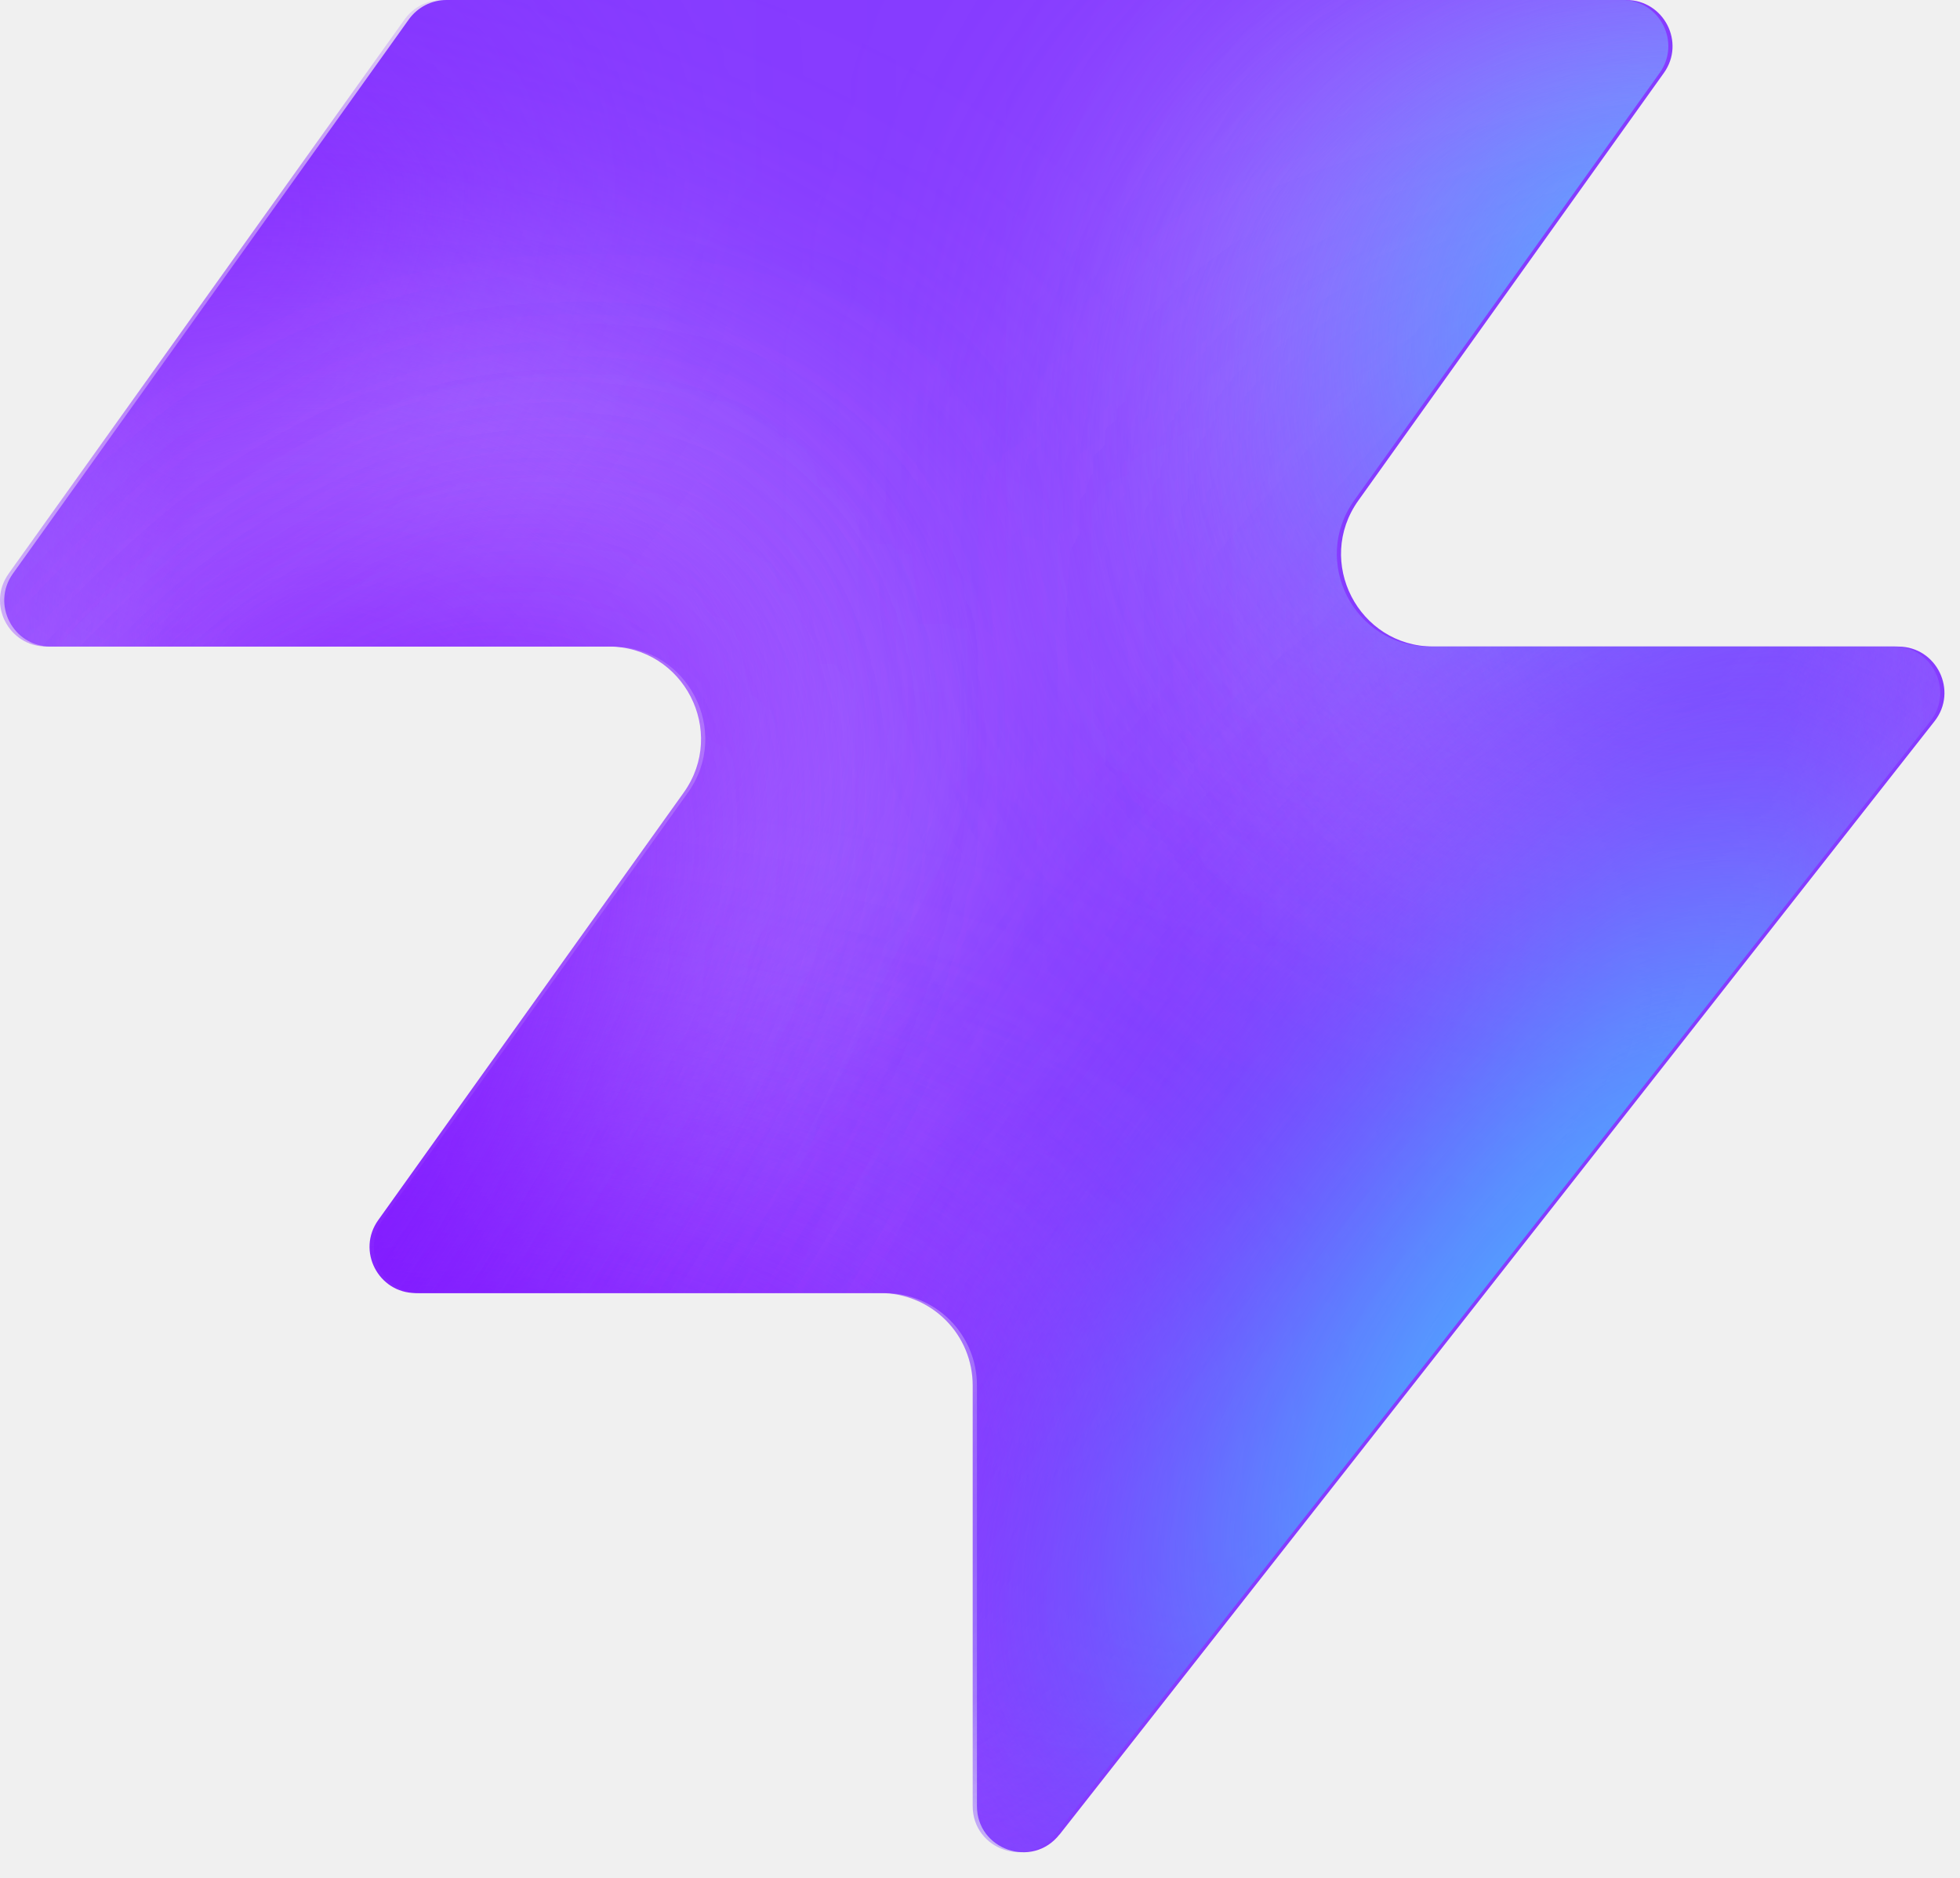
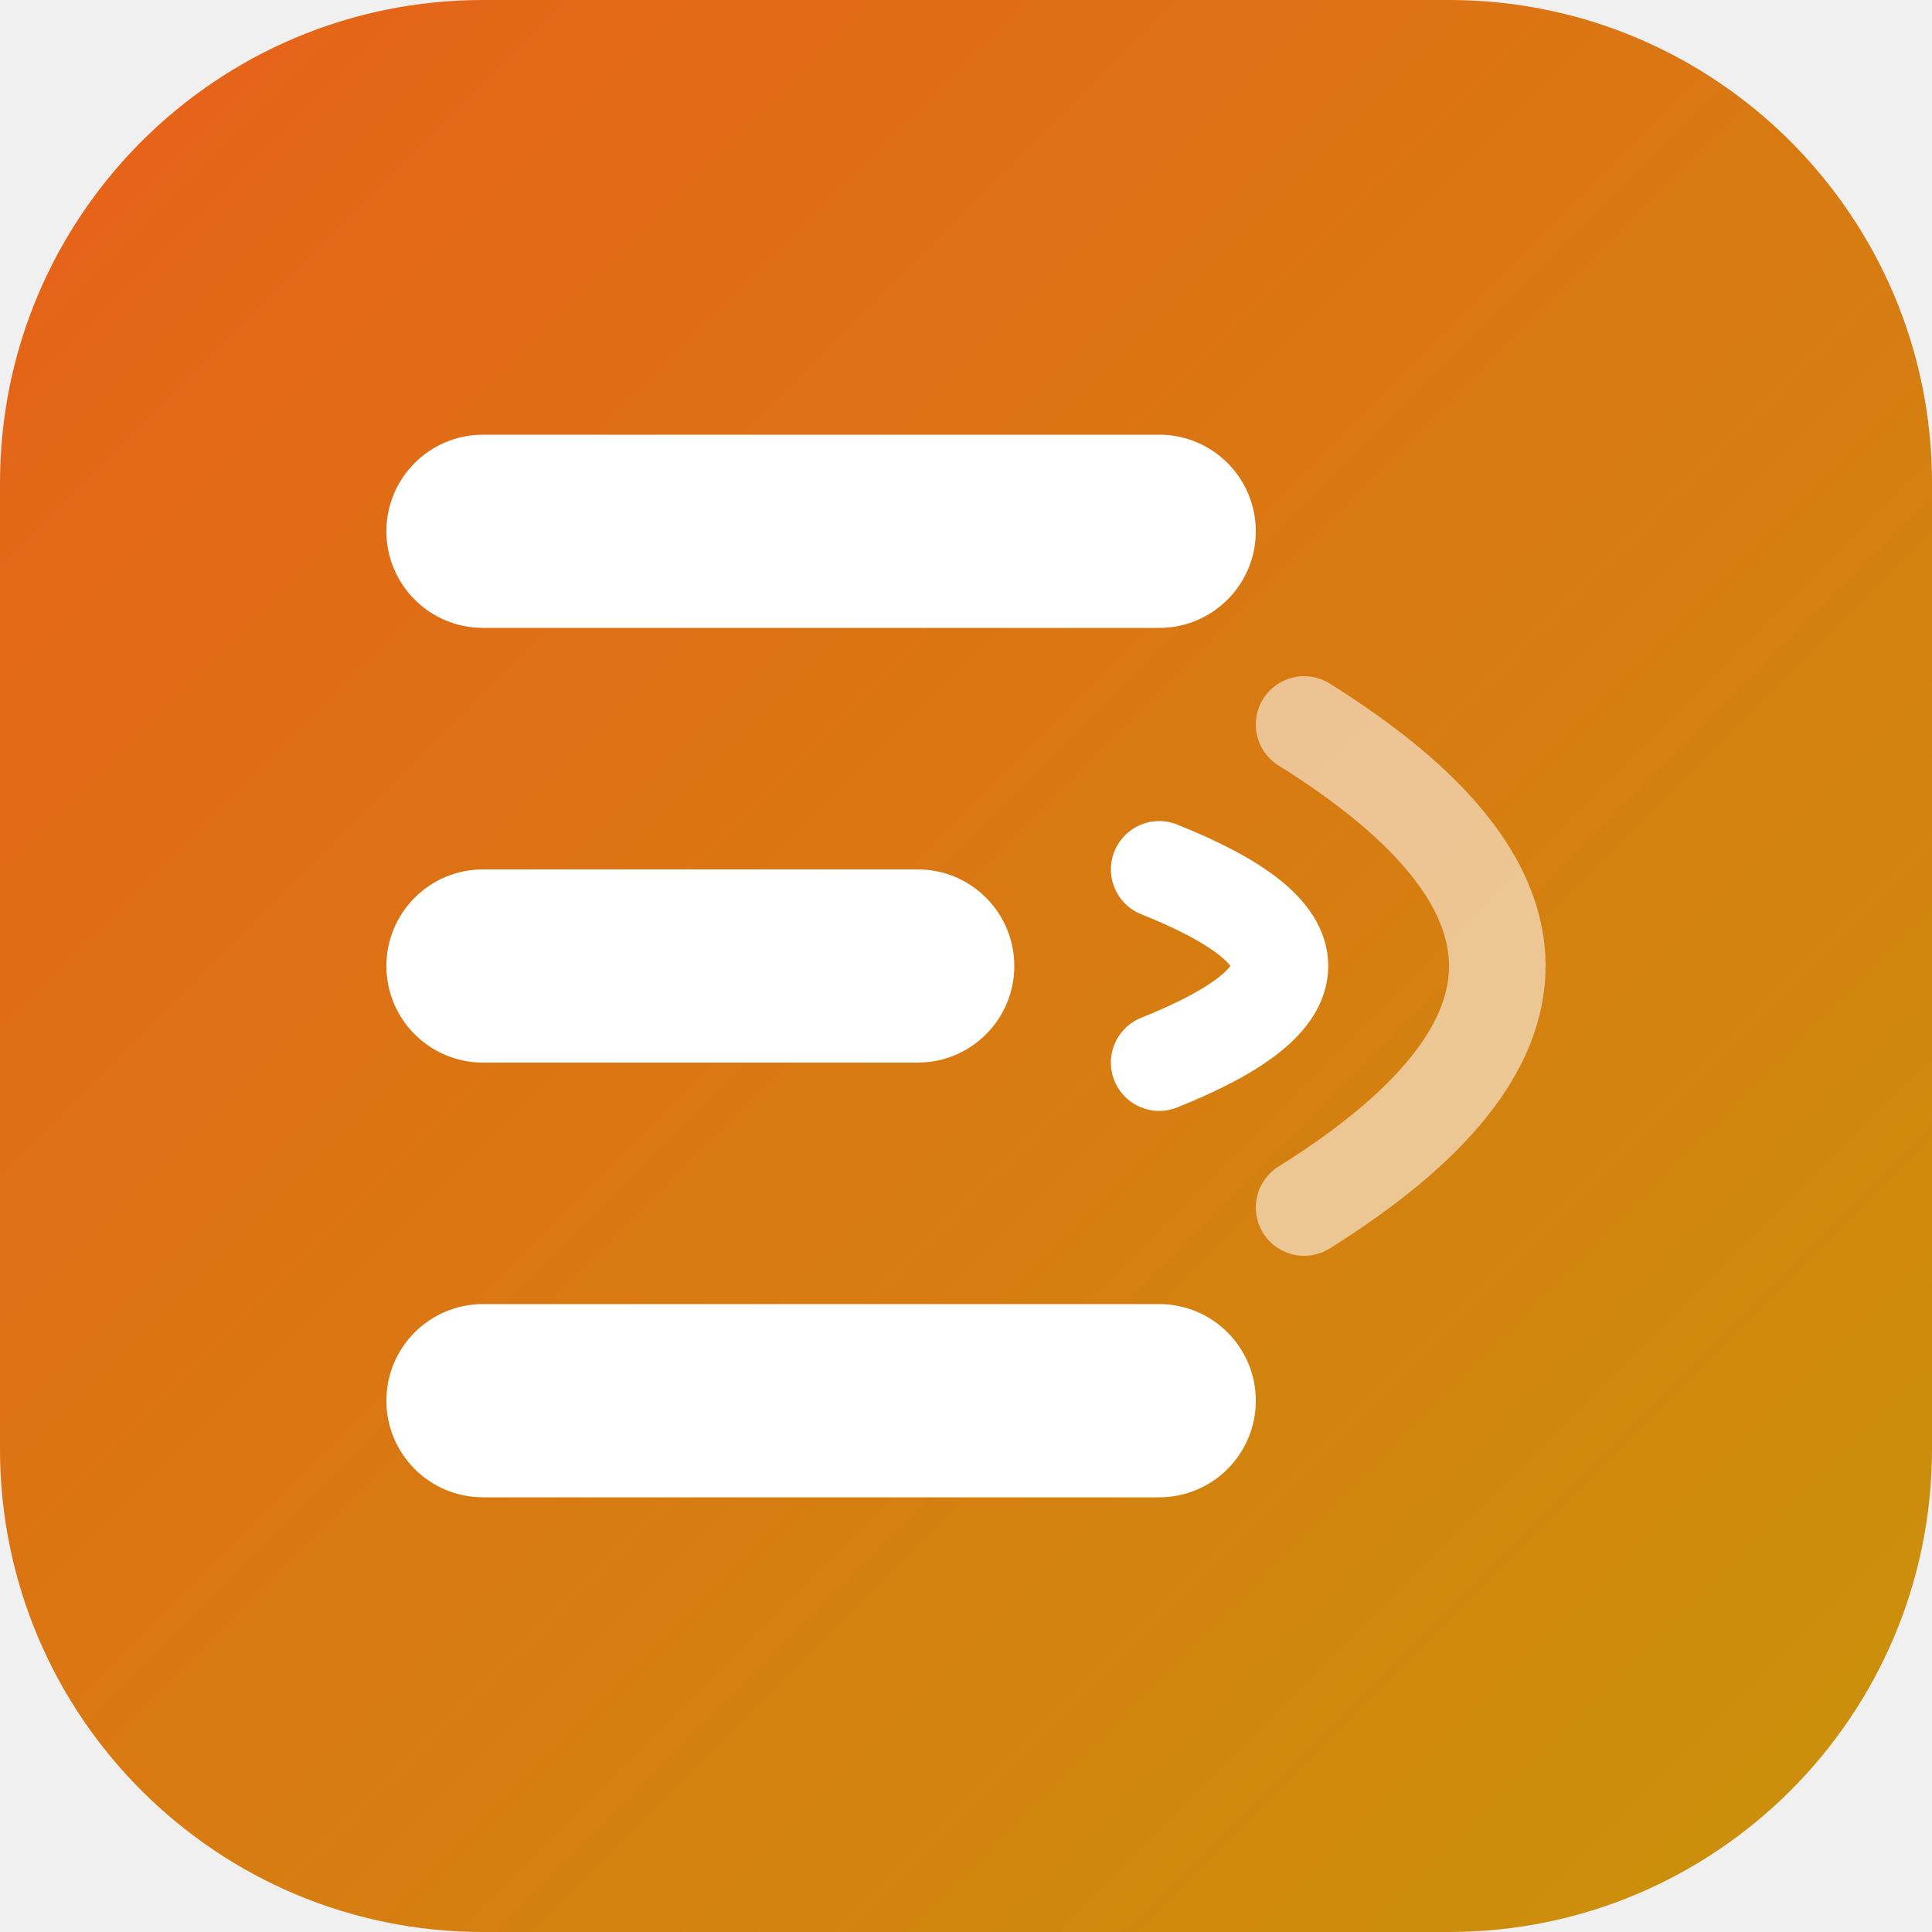
- <svg xmlns="http://www.w3.org/2000/svg" width="48" height="46" fill="none" viewBox="0 0 48 46">
-   <path fill="#863bff" d="M25.946 44.938c-.664.845-2.021.375-2.021-.698V33.937a2.26 2.26 0 0 0-2.262-2.262H10.287c-.92 0-1.456-1.04-.92-1.788l7.48-10.471c1.07-1.497 0-3.578-1.842-3.578H1.237c-.92 0-1.456-1.04-.92-1.788L10.013.474c.214-.297.556-.474.92-.474h28.894c.92 0 1.456 1.04.92 1.788l-7.48 10.471c-1.07 1.498 0 3.579 1.842 3.579h11.377c.943 0 1.473 1.088.89 1.83L25.947 44.94z" style="fill:#863bff;fill:color(display-p3 .525 .23 1);fill-opacity:1" />
-   <mask id="a" width="48" height="46" x="0" y="0" maskUnits="userSpaceOnUse" style="mask-type:alpha">
-     <path fill="#000" d="M25.842 44.938c-.664.844-2.021.375-2.021-.698V33.937a2.26 2.26 0 0 0-2.262-2.262H10.183c-.92 0-1.456-1.04-.92-1.788l7.48-10.471c1.07-1.498 0-3.579-1.842-3.579H1.133c-.92 0-1.456-1.04-.92-1.787L9.91.473c.214-.297.556-.474.92-.474h28.894c.92 0 1.456 1.04.92 1.788l-7.48 10.471c-1.07 1.498 0 3.578 1.842 3.578h11.377c.943 0 1.473 1.088.89 1.832L25.843 44.94z" style="fill:#000;fill-opacity:1" />
-   </mask>
-   <g mask="url(#a)">
-     <g filter="url(#b)">
-       <ellipse cx="5.508" cy="14.704" fill="#ede6ff" rx="5.508" ry="14.704" style="fill:#ede6ff;fill:color(display-p3 .927 .903 1);fill-opacity:1" transform="matrix(.00324 1 1 -.00324 -4.47 31.516)" />
-     </g>
-     <g filter="url(#c)">
-       <ellipse cx="10.399" cy="29.851" fill="#ede6ff" rx="10.399" ry="29.851" style="fill:#ede6ff;fill:color(display-p3 .927 .903 1);fill-opacity:1" transform="matrix(.00324 1 1 -.00324 -39.328 7.883)" />
-     </g>
-     <g filter="url(#d)">
-       <ellipse cx="5.508" cy="30.487" fill="#7e14ff" rx="5.508" ry="30.487" style="fill:#7e14ff;fill:color(display-p3 .492 .077 1);fill-opacity:1" transform="rotate(89.814 -25.913 -14.639)scale(1 -1)" />
-     </g>
-     <g filter="url(#e)">
-       <ellipse cx="5.508" cy="30.599" fill="#7e14ff" rx="5.508" ry="30.599" style="fill:#7e14ff;fill:color(display-p3 .492 .077 1);fill-opacity:1" transform="rotate(89.814 -32.644 -3.334)scale(1 -1)" />
-     </g>
-     <g filter="url(#f)">
-       <ellipse cx="5.508" cy="30.599" fill="#7e14ff" rx="5.508" ry="30.599" style="fill:#7e14ff;fill:color(display-p3 .492 .077 1);fill-opacity:1" transform="matrix(.00324 1 1 -.00324 -34.34 30.47)" />
-     </g>
-     <g filter="url(#g)">
-       <ellipse cx="14.072" cy="22.078" fill="#ede6ff" rx="14.072" ry="22.078" style="fill:#ede6ff;fill:color(display-p3 .927 .903 1);fill-opacity:1" transform="rotate(93.35 24.506 48.493)scale(-1 1)" />
-     </g>
-     <g filter="url(#h)">
-       <ellipse cx="3.47" cy="21.501" fill="#7e14ff" rx="3.47" ry="21.501" style="fill:#7e14ff;fill:color(display-p3 .492 .077 1);fill-opacity:1" transform="rotate(89.009 28.708 47.59)scale(-1 1)" />
-     </g>
-     <g filter="url(#i)">
-       <ellipse cx="3.47" cy="21.501" fill="#7e14ff" rx="3.47" ry="21.501" style="fill:#7e14ff;fill:color(display-p3 .492 .077 1);fill-opacity:1" transform="rotate(89.009 28.708 47.59)scale(-1 1)" />
-     </g>
-     <g filter="url(#j)">
-       <ellipse cx=".387" cy="8.972" fill="#7e14ff" rx="4.407" ry="29.108" style="fill:#7e14ff;fill:color(display-p3 .492 .077 1);fill-opacity:1" transform="rotate(39.51 .387 8.972)" />
-     </g>
-     <g filter="url(#k)">
-       <ellipse cx="47.523" cy="-6.092" fill="#7e14ff" rx="4.407" ry="29.108" style="fill:#7e14ff;fill:color(display-p3 .492 .077 1);fill-opacity:1" transform="rotate(37.892 47.523 -6.092)" />
-     </g>
-     <g filter="url(#l)">
-       <ellipse cx="41.412" cy="6.333" fill="#47bfff" rx="5.971" ry="9.665" style="fill:#47bfff;fill:color(display-p3 .28 .748 1);fill-opacity:1" transform="rotate(37.892 41.412 6.333)" />
-     </g>
-     <g filter="url(#m)">
-       <ellipse cx="-1.879" cy="38.332" fill="#7e14ff" rx="4.407" ry="29.108" style="fill:#7e14ff;fill:color(display-p3 .492 .077 1);fill-opacity:1" transform="rotate(37.892 -1.88 38.332)" />
-     </g>
-     <g filter="url(#n)">
-       <ellipse cx="-1.879" cy="38.332" fill="#7e14ff" rx="4.407" ry="29.108" style="fill:#7e14ff;fill:color(display-p3 .492 .077 1);fill-opacity:1" transform="rotate(37.892 -1.88 38.332)" />
-     </g>
-     <g filter="url(#o)">
-       <ellipse cx="35.651" cy="29.907" fill="#7e14ff" rx="4.407" ry="29.108" style="fill:#7e14ff;fill:color(display-p3 .492 .077 1);fill-opacity:1" transform="rotate(37.892 35.651 29.907)" />
-     </g>
-     <g filter="url(#p)">
-       <ellipse cx="38.418" cy="32.4" fill="#47bfff" rx="5.971" ry="15.297" style="fill:#47bfff;fill:color(display-p3 .28 .748 1);fill-opacity:1" transform="rotate(37.892 38.418 32.4)" />
-     </g>
-   </g>
+ <svg xmlns="http://www.w3.org/2000/svg" viewBox="0 0 40 40" fill="none">
  <defs>
-     <filter id="b" width="60.045" height="41.654" x="-19.77" y="16.149" color-interpolation-filters="sRGB" filterUnits="userSpaceOnUse">
-       <feFlood flood-opacity="0" result="BackgroundImageFix" />
-       <feBlend in="SourceGraphic" in2="BackgroundImageFix" result="shape" />
-       <feGaussianBlur result="effect1_foregroundBlur_2002_17158" stdDeviation="7.659" />
-     </filter>
-     <filter id="c" width="90.34" height="51.437" x="-54.613" y="-7.533" color-interpolation-filters="sRGB" filterUnits="userSpaceOnUse">
-       <feFlood flood-opacity="0" result="BackgroundImageFix" />
-       <feBlend in="SourceGraphic" in2="BackgroundImageFix" result="shape" />
-       <feGaussianBlur result="effect1_foregroundBlur_2002_17158" stdDeviation="7.659" />
-     </filter>
-     <filter id="d" width="79.355" height="29.4" x="-49.64" y="2.03" color-interpolation-filters="sRGB" filterUnits="userSpaceOnUse">
-       <feFlood flood-opacity="0" result="BackgroundImageFix" />
-       <feBlend in="SourceGraphic" in2="BackgroundImageFix" result="shape" />
-       <feGaussianBlur result="effect1_foregroundBlur_2002_17158" stdDeviation="4.596" />
-     </filter>
-     <filter id="e" width="79.579" height="29.4" x="-45.045" y="20.029" color-interpolation-filters="sRGB" filterUnits="userSpaceOnUse">
-       <feFlood flood-opacity="0" result="BackgroundImageFix" />
-       <feBlend in="SourceGraphic" in2="BackgroundImageFix" result="shape" />
-       <feGaussianBlur result="effect1_foregroundBlur_2002_17158" stdDeviation="4.596" />
-     </filter>
-     <filter id="f" width="79.579" height="29.4" x="-43.513" y="21.178" color-interpolation-filters="sRGB" filterUnits="userSpaceOnUse">
-       <feFlood flood-opacity="0" result="BackgroundImageFix" />
-       <feBlend in="SourceGraphic" in2="BackgroundImageFix" result="shape" />
-       <feGaussianBlur result="effect1_foregroundBlur_2002_17158" stdDeviation="4.596" />
-     </filter>
-     <filter id="g" width="74.749" height="58.852" x="15.756" y="-17.901" color-interpolation-filters="sRGB" filterUnits="userSpaceOnUse">
-       <feFlood flood-opacity="0" result="BackgroundImageFix" />
-       <feBlend in="SourceGraphic" in2="BackgroundImageFix" result="shape" />
-       <feGaussianBlur result="effect1_foregroundBlur_2002_17158" stdDeviation="7.659" />
-     </filter>
-     <filter id="h" width="61.377" height="25.362" x="23.548" y="2.284" color-interpolation-filters="sRGB" filterUnits="userSpaceOnUse">
-       <feFlood flood-opacity="0" result="BackgroundImageFix" />
-       <feBlend in="SourceGraphic" in2="BackgroundImageFix" result="shape" />
-       <feGaussianBlur result="effect1_foregroundBlur_2002_17158" stdDeviation="4.596" />
-     </filter>
-     <filter id="i" width="61.377" height="25.362" x="23.548" y="2.284" color-interpolation-filters="sRGB" filterUnits="userSpaceOnUse">
-       <feFlood flood-opacity="0" result="BackgroundImageFix" />
-       <feBlend in="SourceGraphic" in2="BackgroundImageFix" result="shape" />
-       <feGaussianBlur result="effect1_foregroundBlur_2002_17158" stdDeviation="4.596" />
-     </filter>
-     <filter id="j" width="56.045" height="63.649" x="-27.636" y="-22.853" color-interpolation-filters="sRGB" filterUnits="userSpaceOnUse">
-       <feFlood flood-opacity="0" result="BackgroundImageFix" />
-       <feBlend in="SourceGraphic" in2="BackgroundImageFix" result="shape" />
-       <feGaussianBlur result="effect1_foregroundBlur_2002_17158" stdDeviation="4.596" />
-     </filter>
-     <filter id="k" width="54.814" height="64.646" x="20.116" y="-38.415" color-interpolation-filters="sRGB" filterUnits="userSpaceOnUse">
-       <feFlood flood-opacity="0" result="BackgroundImageFix" />
-       <feBlend in="SourceGraphic" in2="BackgroundImageFix" result="shape" />
-       <feGaussianBlur result="effect1_foregroundBlur_2002_17158" stdDeviation="4.596" />
-     </filter>
-     <filter id="l" width="33.541" height="35.313" x="24.641" y="-11.323" color-interpolation-filters="sRGB" filterUnits="userSpaceOnUse">
-       <feFlood flood-opacity="0" result="BackgroundImageFix" />
-       <feBlend in="SourceGraphic" in2="BackgroundImageFix" result="shape" />
-       <feGaussianBlur result="effect1_foregroundBlur_2002_17158" stdDeviation="4.596" />
-     </filter>
-     <filter id="m" width="54.814" height="64.646" x="-29.286" y="6.009" color-interpolation-filters="sRGB" filterUnits="userSpaceOnUse">
-       <feFlood flood-opacity="0" result="BackgroundImageFix" />
-       <feBlend in="SourceGraphic" in2="BackgroundImageFix" result="shape" />
-       <feGaussianBlur result="effect1_foregroundBlur_2002_17158" stdDeviation="4.596" />
-     </filter>
-     <filter id="n" width="54.814" height="64.646" x="-29.286" y="6.009" color-interpolation-filters="sRGB" filterUnits="userSpaceOnUse">
-       <feFlood flood-opacity="0" result="BackgroundImageFix" />
-       <feBlend in="SourceGraphic" in2="BackgroundImageFix" result="shape" />
-       <feGaussianBlur result="effect1_foregroundBlur_2002_17158" stdDeviation="4.596" />
-     </filter>
-     <filter id="o" width="54.814" height="64.646" x="8.244" y="-2.416" color-interpolation-filters="sRGB" filterUnits="userSpaceOnUse">
-       <feFlood flood-opacity="0" result="BackgroundImageFix" />
-       <feBlend in="SourceGraphic" in2="BackgroundImageFix" result="shape" />
-       <feGaussianBlur result="effect1_foregroundBlur_2002_17158" stdDeviation="4.596" />
-     </filter>
-     <filter id="p" width="39.409" height="43.623" x="18.713" y="10.588" color-interpolation-filters="sRGB" filterUnits="userSpaceOnUse">
-       <feFlood flood-opacity="0" result="BackgroundImageFix" />
-       <feBlend in="SourceGraphic" in2="BackgroundImageFix" result="shape" />
-       <feGaussianBlur result="effect1_foregroundBlur_2002_17158" stdDeviation="4.596" />
-     </filter>
+     <linearGradient id="g" x1="0" y1="0" x2="40" y2="40" gradientUnits="userSpaceOnUse">
+       <stop stop-color="#E8601A" />
+       <stop offset="1" stop-color="#C9930A" />
+     </linearGradient>
  </defs>
+   <rect width="40" height="40" rx="10" fill="url(#g)" />
+   <rect x="8" y="9" width="18" height="4" rx="2" fill="white" />
+   <rect x="8" y="18" width="13" height="4" rx="2" fill="white" />
+   <rect x="8" y="27" width="18" height="4" rx="2" fill="white" />
+   <path d="M 24 18 Q 29 20 24 22" stroke="white" stroke-width="2" fill="none" stroke-linecap="round" />
+   <path d="M 27 15 Q 35 20 27 25" stroke="white" stroke-width="2" fill="none" stroke-linecap="round" opacity="0.55" />
</svg>
